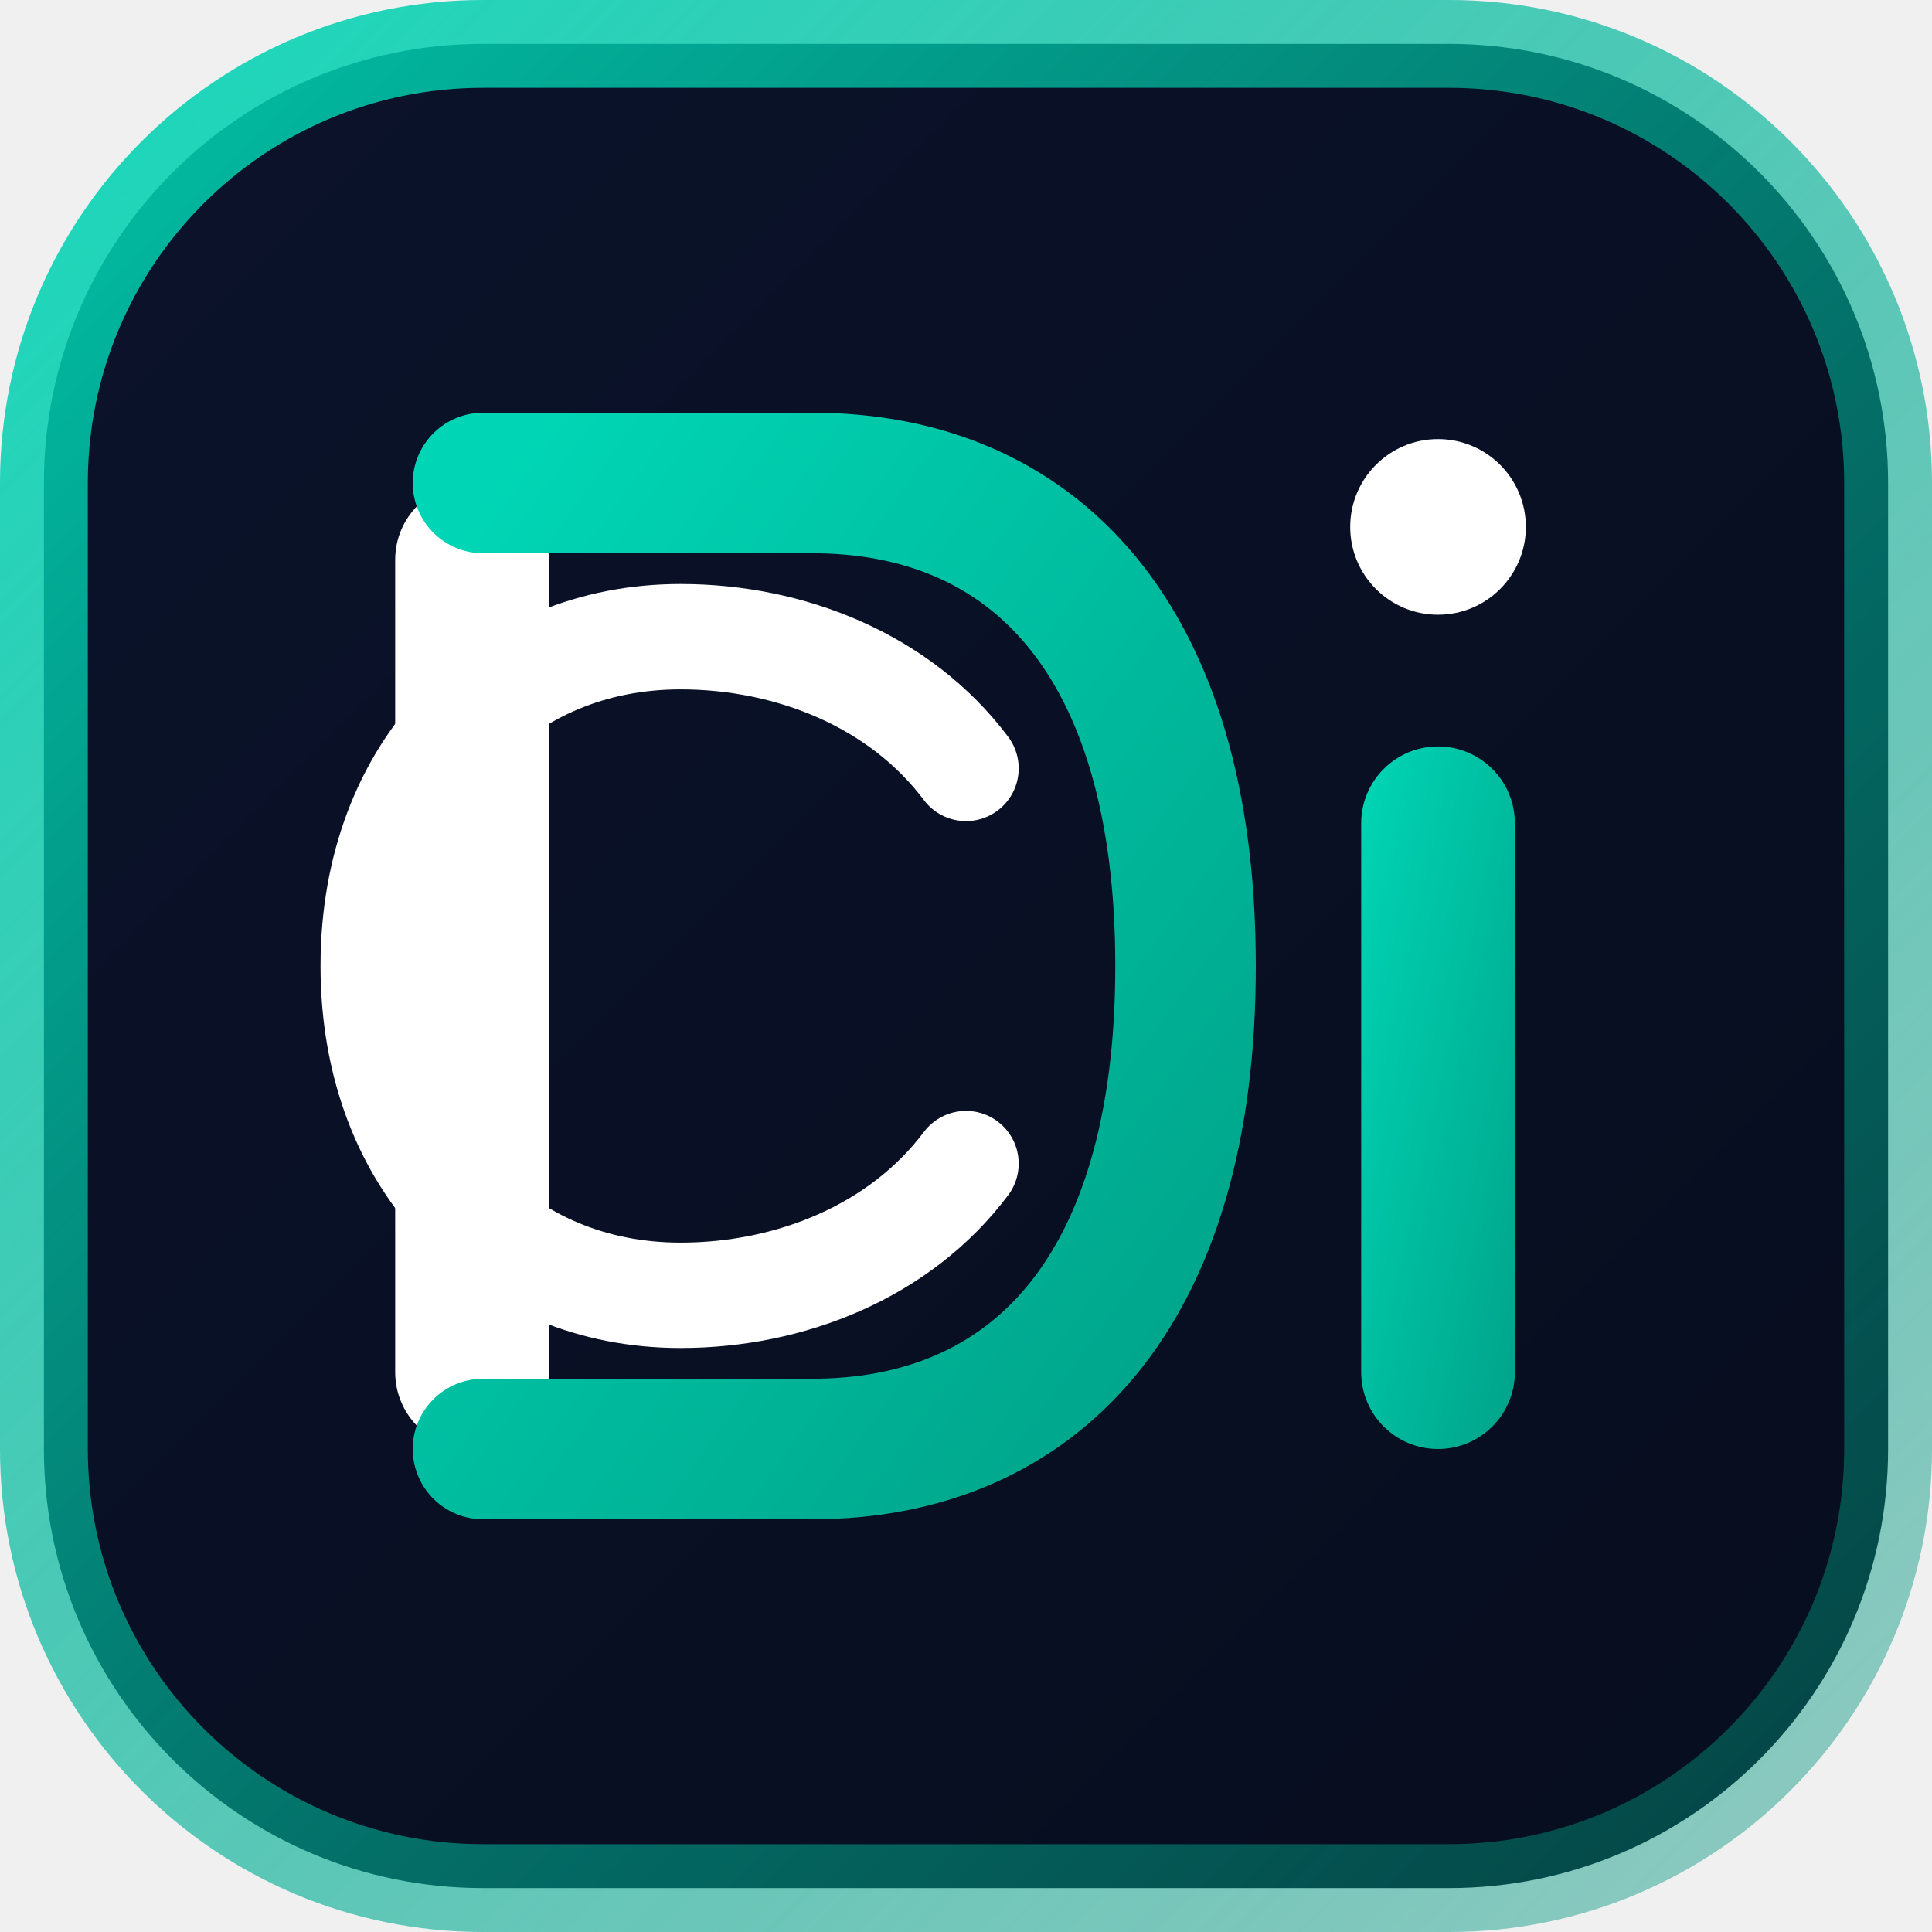
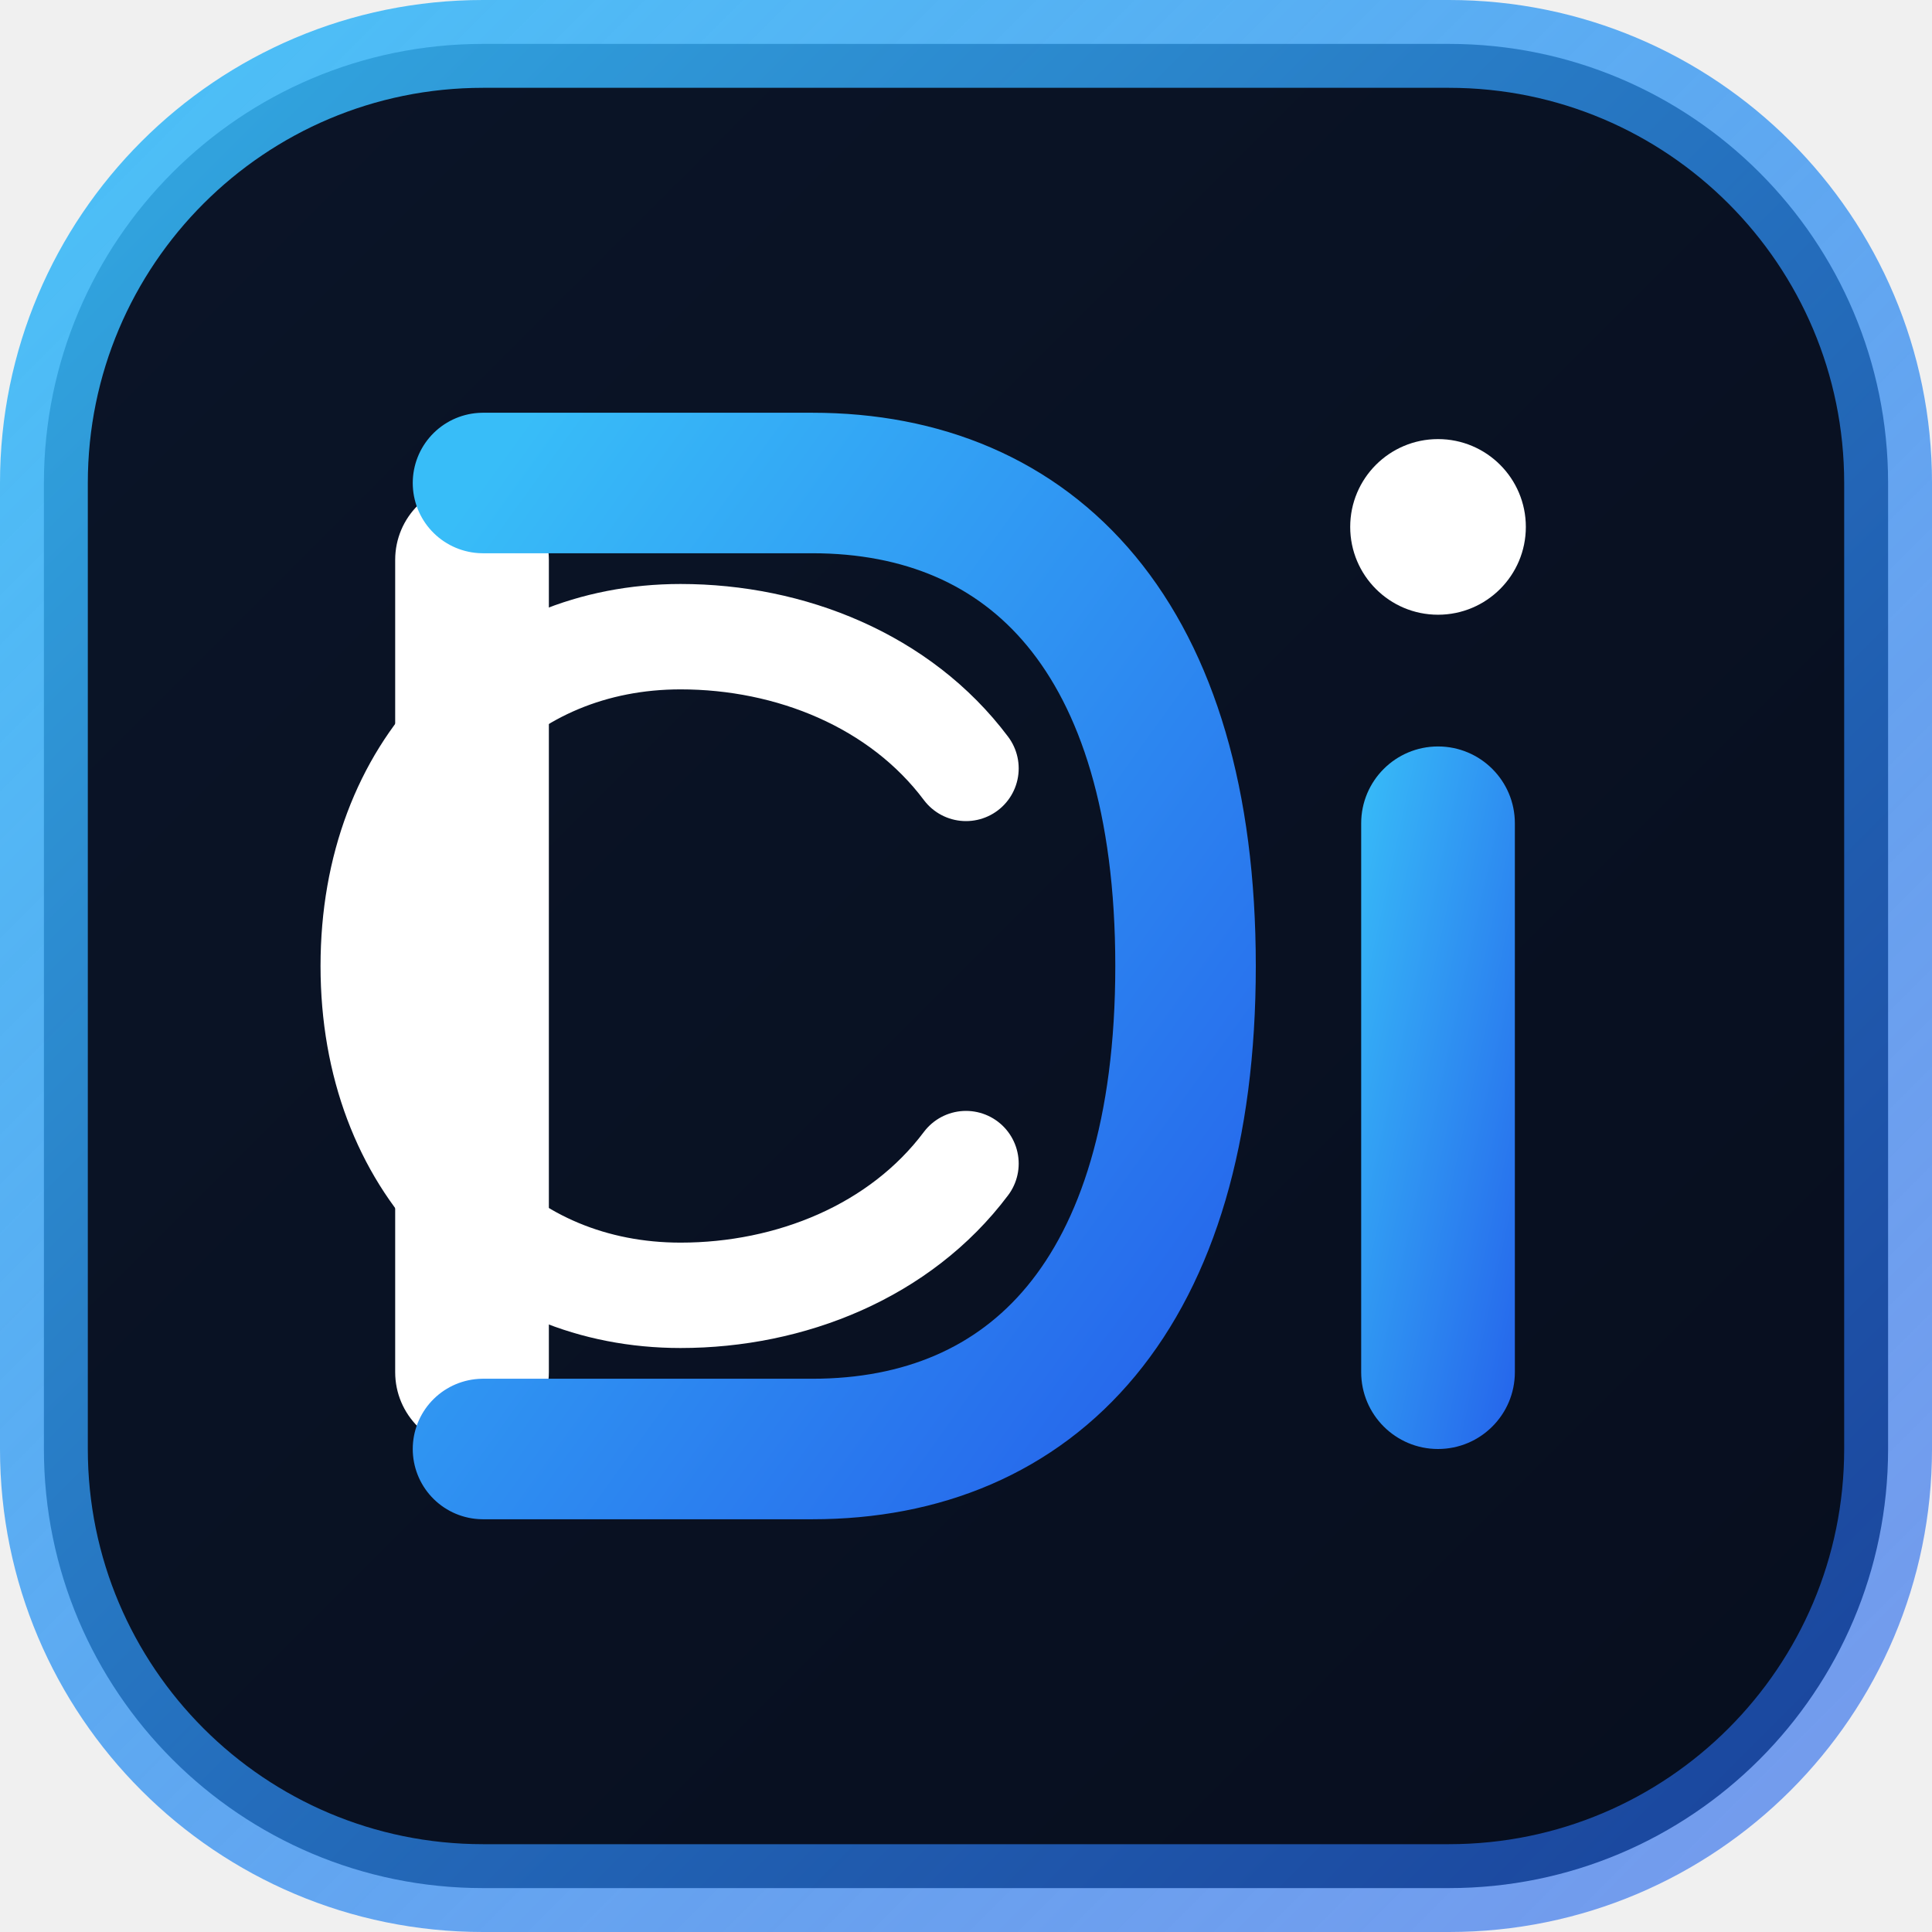
<svg xmlns="http://www.w3.org/2000/svg" viewBox="0 0 44 44" fill="none">
  <defs>
    <linearGradient id="dci-bg-grad" x1="0%" y1="0%" x2="100%" y2="100%">
-       <stop offset="0%" stop-color="#0B132B" />
-       <stop offset="100%" stop-color="#070D1E" />
+       <stop offset="0%" stop-color="#0B1528" />
+       <stop offset="100%" stop-color="#070E1E" />
    </linearGradient>
    <linearGradient id="dci-border-grad" x1="0%" y1="0%" x2="100%" y2="100%">
-       <stop offset="0%" stop-color="#00D6B5" stop-opacity="0.9" />
-       <stop offset="100%" stop-color="#008f7a" stop-opacity="0.4" />
+       <stop offset="0%" stop-color="#38BDF8" stop-opacity="0.9" />
+       <stop offset="100%" stop-color="#2563EB" stop-opacity="0.6" />
    </linearGradient>
-     <linearGradient id="dci-teal-accent" x1="0%" y1="0%" x2="100%" y2="100%">
-       <stop offset="0%" stop-color="#00D6B5" />
-       <stop offset="100%" stop-color="#00A389" />
+     <linearGradient id="dci-blue-accent" x1="0%" y1="0%" x2="100%" y2="100%">
+       <stop offset="0%" stop-color="#38BDF8" />
+       <stop offset="100%" stop-color="#2563EB" />
    </linearGradient>
  </defs>
  <rect x="1" y="1" width="42" height="42" rx="10" fill="url(#dci-bg-grad)" stroke="url(#dci-border-grad)" stroke-width="2" />
  <rect x="9" y="11" width="3.5" height="22" rx="1.75" fill="#FFFFFF" />
-   <path d="M11 11H18.5C23.5 11 27 14.5 27 22C27 29.5 23.5 33 18.5 33H11" stroke="url(#dci-teal-accent)" stroke-width="3.2" stroke-linecap="round" stroke-linejoin="round" />
+   <path d="M11 11H18.5C23.5 11 27 14.5 27 22C27 29.5 23.5 33 18.5 33H11" stroke="url(#dci-blue-accent)" stroke-width="3.2" stroke-linecap="round" stroke-linejoin="round" />
  <path d="M22 17.5C20.5 15.5 18 14.5 15.5 14.5C11.5 14.5 8.5 17.5 8.5 22C8.5 26.5 11.5 29.5 15.5 29.5C18 29.5 20.5 28.5 22 26.5" stroke="#FFFFFF" stroke-width="2.4" stroke-linecap="round" />
-   <rect x="31" y="17" width="3.5" height="16" rx="1.75" fill="url(#dci-teal-accent)" />
+   <rect x="31" y="17" width="3.5" height="16" rx="1.75" fill="url(#dci-blue-accent)" />
  <circle cx="32.75" cy="12" r="2" fill="#FFFFFF" />
</svg>
